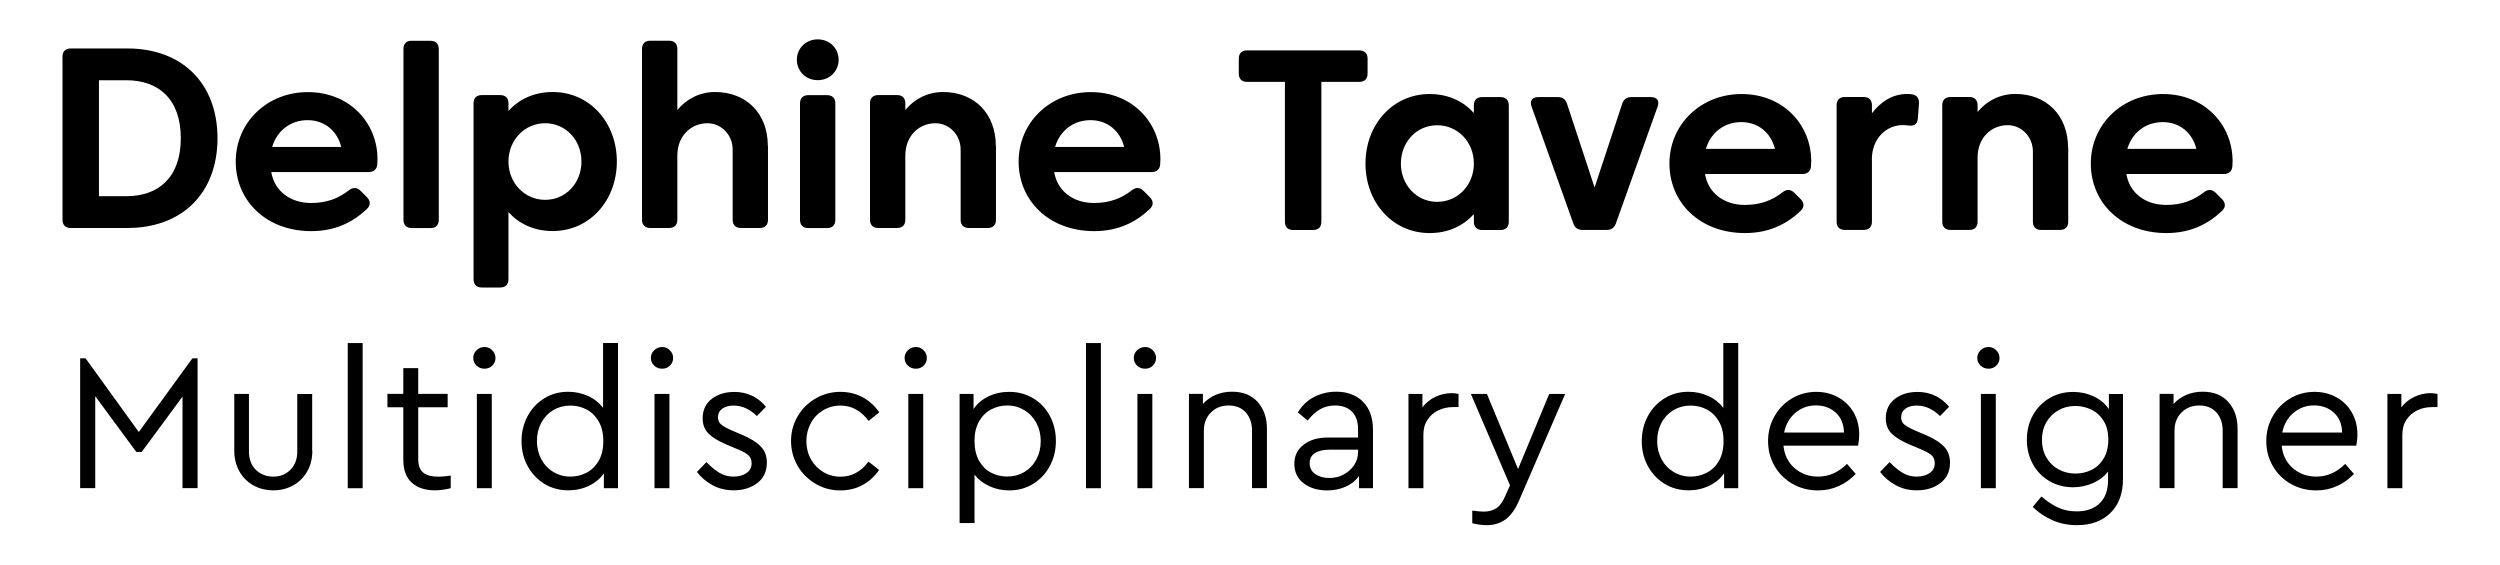
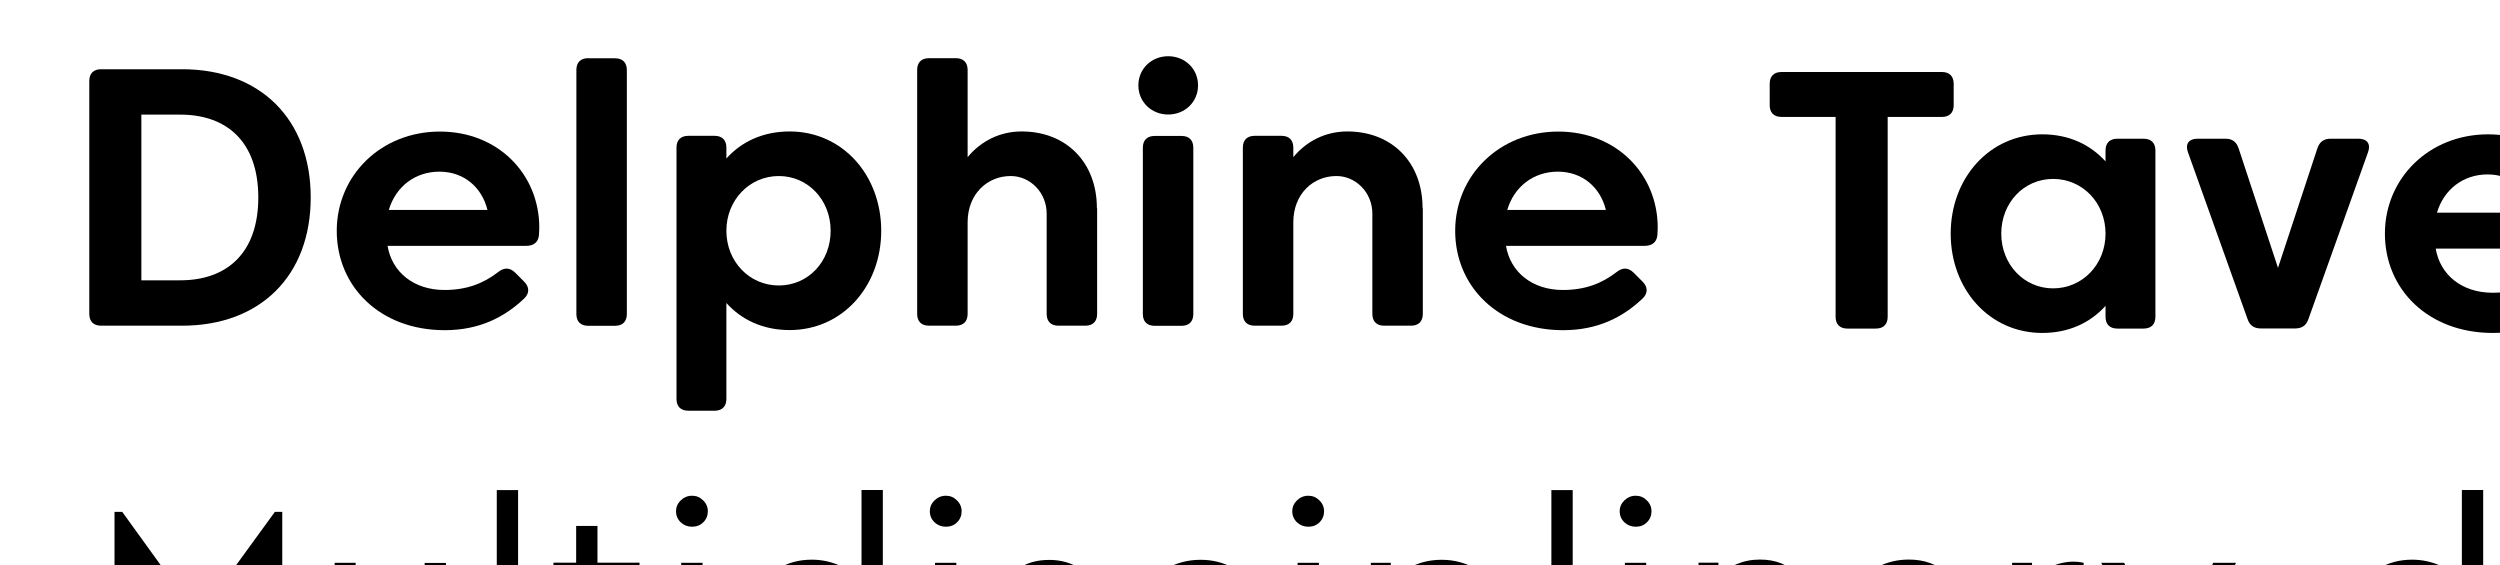
- <svg xmlns="http://www.w3.org/2000/svg" viewBox="0 0 310 70" aria-label="Delphine Taverne" role="img">&gt;
+ <svg xmlns="http://www.w3.org/2000/svg" viewBox="0 0 217 49" aria-label="Delphine Taverne" role="img">&gt;
  <g>
    <g>
      <path class="uuid-c639a5d3-2a12-4a07-b2a4-5528ba33f0b3" d="M26.97,17.14c0,6.81-4.39,11.13-11.16,11.13h-7.04c-.65,0-1.02-.37-1.02-1.02V7.03c0-.65.37-1.02,1.02-1.02h7.04c6.77,0,11.16,4.33,11.16,11.13ZM12.27,24.33h3.39c3.99,0,6.76-2.32,6.76-7.19s-2.77-7.19-6.76-7.19h-3.39v14.37Z" />
      <path class="uuid-c639a5d3-2a12-4a07-b2a4-5528ba33f0b3" d="M38.58,25.17c1.89,0,3.36-.54,4.68-1.57.51-.4,1-.38,1.45.06l.78.78c.46.46.49.99.03,1.45-1.72,1.64-3.91,2.77-6.92,2.77-5.63,0-9.37-3.8-9.37-8.62s3.85-8.62,8.95-8.62,8.63,3.74,8.63,8.33c0,.21-.02.45-.03.67-.06.62-.48.92-1.1.92h-12.04c.38,2.29,2.29,3.83,4.93,3.83ZM33.76,18.22h8.55c-.48-1.96-2.04-3.32-4.17-3.32s-3.8,1.32-4.39,3.32Z" />
      <path class="uuid-c639a5d3-2a12-4a07-b2a4-5528ba33f0b3" d="M51.05,5.06h2.34c.65,0,1.02.37,1.02,1.02v21.18c0,.65-.37,1.02-1.02,1.02h-2.34c-.65,0-1.02-.37-1.02-1.02V6.07c0-.65.37-1.02,1.02-1.02Z" />
      <path class="uuid-c639a5d3-2a12-4a07-b2a4-5528ba33f0b3" d="M68.54,28.65c-2.31,0-4.18-.89-5.49-2.35v8.33c0,.65-.37,1.02-1.02,1.02h-2.29c-.65,0-1.02-.37-1.02-1.02V12.81c0-.65.37-1.02,1.02-1.02h2.29c.65,0,1.02.37,1.02,1.02v.95c1.3-1.46,3.18-2.35,5.49-2.35,4.6,0,7.95,3.8,7.95,8.62s-3.36,8.62-7.95,8.62ZM67.6,15.28c-2.54,0-4.55,2.08-4.55,4.75s2,4.75,4.55,4.75,4.5-2.07,4.5-4.75-1.97-4.75-4.5-4.75Z" />
      <path class="uuid-c639a5d3-2a12-4a07-b2a4-5528ba33f0b3" d="M95.23,18.08v9.17c0,.65-.37,1.02-1.02,1.02h-2.34c-.65,0-1.02-.37-1.02-1.02v-8.71c0-1.83-1.43-3.26-3.12-3.26-2.02,0-3.74,1.54-3.74,4.02v7.95c0,.65-.37,1.02-1.02,1.02h-2.34c-.65,0-1.02-.37-1.02-1.02V6.07c0-.65.37-1.02,1.02-1.02h2.34c.65,0,1.02.37,1.02,1.02v7.57c1.16-1.4,2.8-2.23,4.69-2.23,3.86,0,6.53,2.67,6.53,6.66Z" />
      <path class="uuid-c639a5d3-2a12-4a07-b2a4-5528ba33f0b3" d="M101.4,4.88c1.46,0,2.59,1.1,2.59,2.53s-1.13,2.53-2.59,2.53-2.59-1.1-2.59-2.53,1.13-2.53,2.59-2.53ZM100.22,11.8h2.34c.65,0,1.02.37,1.02,1.02v14.44c0,.65-.37,1.02-1.02,1.02h-2.34c-.65,0-1.02-.37-1.02-1.02v-14.44c0-.65.37-1.02,1.02-1.02Z" />
      <path class="uuid-c639a5d3-2a12-4a07-b2a4-5528ba33f0b3" d="M123.5,18.08v9.17c0,.65-.37,1.02-1.02,1.02h-2.34c-.65,0-1.02-.37-1.02-1.02v-8.71c0-1.83-1.43-3.26-3.12-3.26-2.02,0-3.74,1.54-3.74,4.02v7.95c0,.65-.37,1.02-1.02,1.02h-2.34c-.65,0-1.02-.37-1.02-1.02v-14.44c0-.65.37-1.02,1.02-1.02h2.34c.65,0,1.02.37,1.02,1.02v.83c1.16-1.4,2.8-2.23,4.69-2.23,3.86,0,6.53,2.67,6.53,6.66Z" />
      <path class="uuid-c639a5d3-2a12-4a07-b2a4-5528ba33f0b3" d="M135.66,25.17c1.89,0,3.36-.54,4.68-1.57.51-.4,1-.38,1.45.06l.78.78c.46.46.49.99.03,1.45-1.72,1.64-3.91,2.77-6.92,2.77-5.63,0-9.37-3.8-9.37-8.62s3.85-8.62,8.95-8.62,8.63,3.74,8.63,8.33c0,.21-.02.45-.03.67-.06.62-.48.92-1.1.92h-12.04c.38,2.29,2.29,3.83,4.93,3.83ZM130.84,18.22h8.55c-.48-1.96-2.04-3.32-4.17-3.32s-3.8,1.32-4.39,3.32Z" />
    </g>
    <g>
      <path class="uuid-c639a5d3-2a12-4a07-b2a4-5528ba33f0b3" d="M154.63,10.15c-.65,0-1.02-.37-1.02-1.02v-1.86c0-.65.37-1.02,1.02-1.02h13.93c.65,0,1.02.37,1.02,1.02v1.86c0,.65-.37,1.02-1.02,1.02h-4.71v17.35c0,.65-.37,1.02-1.02,1.02h-2.48c-.65,0-1.02-.37-1.02-1.02V10.15h-4.71Z" />
      <path class="uuid-c639a5d3-2a12-4a07-b2a4-5528ba33f0b3" d="M177.27,11.66c2.31,0,4.17.89,5.49,2.35v-.95c0-.65.37-1.02,1.02-1.02h2.29c.65,0,1.02.37,1.02,1.02v14.44c0,.65-.37,1.02-1.02,1.02h-2.29c-.65,0-1.02-.37-1.02-1.02v-.95c-1.32,1.46-3.18,2.35-5.49,2.35-4.6,0-7.95-3.8-7.95-8.62s3.36-8.62,7.95-8.62ZM178.21,25.03c2.54,0,4.55-2.07,4.55-4.75s-2-4.75-4.55-4.75-4.5,2.08-4.5,4.75,1.97,4.75,4.5,4.75Z" />
      <path class="uuid-c639a5d3-2a12-4a07-b2a4-5528ba33f0b3" d="M205.55,13.2l-5.18,14.5c-.19.56-.57.81-1.16.81h-2.96c-.59,0-.97-.25-1.16-.81l-5.18-14.5c-.25-.7.08-1.16.83-1.16h2.43c.59,0,.95.27,1.14.83l3.42,10.38,3.42-10.38c.19-.56.56-.83,1.14-.83h2.43c.75,0,1.08.46.83,1.16Z" />
      <path class="uuid-c639a5d3-2a12-4a07-b2a4-5528ba33f0b3" d="M216.36,25.41c1.89,0,3.36-.54,4.68-1.57.51-.4,1-.38,1.45.06l.78.78c.46.46.49.99.03,1.45-1.72,1.64-3.91,2.77-6.92,2.77-5.63,0-9.37-3.8-9.37-8.62s3.85-8.62,8.95-8.62,8.63,3.74,8.63,8.33c0,.21-.02.45-.03.67-.06.62-.48.92-1.1.92h-12.04c.38,2.29,2.29,3.83,4.93,3.83ZM211.54,18.46h8.55c-.48-1.96-2.04-3.32-4.17-3.32s-3.8,1.32-4.39,3.32Z" />
      <path class="uuid-c639a5d3-2a12-4a07-b2a4-5528ba33f0b3" d="M232.12,19.78v7.71c0,.65-.37,1.02-1.02,1.02h-2.34c-.65,0-1.02-.37-1.02-1.02v-14.44c0-.65.37-1.02,1.02-1.02h2.34c.65,0,1.02.37,1.02,1.02v1c1.05-1.4,2.51-2.4,4.4-2.4.22,0,.45.02.65.06.59.11.83.59.78,1.18l-.14,1.84c-.06.68-.48.94-1.18.83-.24-.03-.46-.05-.67-.05-2.1,0-3.85,1.7-3.85,4.26Z" />
      <path class="uuid-c639a5d3-2a12-4a07-b2a4-5528ba33f0b3" d="M256.46,18.32v9.17c0,.65-.37,1.02-1.02,1.02h-2.34c-.65,0-1.02-.37-1.02-1.02v-8.71c0-1.83-1.43-3.26-3.12-3.26-2.02,0-3.74,1.54-3.74,4.02v7.95c0,.65-.37,1.02-1.02,1.02h-2.34c-.65,0-1.02-.37-1.02-1.02v-14.44c0-.65.37-1.02,1.02-1.02h2.34c.65,0,1.02.37,1.02,1.02v.83c1.16-1.4,2.8-2.23,4.69-2.23,3.86,0,6.53,2.67,6.53,6.66Z" />
      <path class="uuid-c639a5d3-2a12-4a07-b2a4-5528ba33f0b3" d="M268.61,25.41c1.89,0,3.36-.54,4.68-1.57.51-.4,1-.38,1.45.06l.78.78c.46.46.49.99.03,1.45-1.72,1.64-3.91,2.77-6.92,2.77-5.63,0-9.37-3.8-9.37-8.62s3.85-8.62,8.95-8.62,8.63,3.74,8.63,8.33c0,.21-.02.45-.03.67-.06.62-.48.92-1.1.92h-12.04c.38,2.29,2.29,3.83,4.93,3.83ZM263.8,18.46h8.55c-.48-1.96-2.04-3.32-4.17-3.32s-3.8,1.32-4.39,3.32Z" />
    </g>
  </g>
  <g>
    <path class="uuid-c639a5d3-2a12-4a07-b2a4-5528ba33f0b3" d="M24.5,44.43v16.1h-1.87v-11.35l-5.06,6.86h-.67l-5.09-6.91v11.4h-1.87v-16.1h.67l6.6,9.14,6.65-9.14h.65Z" />
    <path class="uuid-c639a5d3-2a12-4a07-b2a4-5528ba33f0b3" d="M38.73,55.88c0,.98-.21,1.84-.64,2.58-.42.74-1,1.32-1.74,1.73-.74.41-1.55.61-2.45.61s-1.74-.2-2.47-.61c-.74-.41-1.32-.98-1.74-1.73-.42-.74-.64-1.6-.64-2.58v-7.03h1.82v7.15c0,.94.29,1.7.86,2.26.58.56,1.3.84,2.16.84s1.56-.28,2.12-.85c.57-.57.85-1.32.85-2.24v-7.15h1.85v7.03Z" />
    <path class="uuid-c639a5d3-2a12-4a07-b2a4-5528ba33f0b3" d="M44.97,60.54h-1.85v-18h1.85v18Z" />
    <path class="uuid-c639a5d3-2a12-4a07-b2a4-5528ba33f0b3" d="M55.89,58.98v1.56c-.74.18-1.38.26-1.94.26-1.22,0-2.18-.31-2.88-.94-.7-.62-1.06-1.58-1.06-2.86v-6.5h-1.97v-1.66h1.97v-3.19h1.85v3.19h3.65v1.66h-3.65v6.38c0,.83.21,1.41.64,1.74s1.04.49,1.84.49c.45,0,.97-.05,1.56-.14Z" />
    <path class="uuid-c639a5d3-2a12-4a07-b2a4-5528ba33f0b3" d="M61.03,43.43c.27.26.41.58.41.95s-.13.7-.4.96c-.26.26-.59.38-.97.38s-.71-.13-.98-.38c-.27-.26-.41-.58-.41-.96s.14-.68.41-.95c.27-.26.6-.4.98-.4s.69.13.96.4ZM60.98,60.54h-1.85v-11.69h1.85v11.69Z" />
    <path class="uuid-c639a5d3-2a12-4a07-b2a4-5528ba33f0b3" d="M76.63,42.54v18h-1.75v-1.85c-.45.66-1.07,1.17-1.86,1.55-.79.38-1.64.56-2.56.56-1.09,0-2.07-.27-2.95-.8-.88-.54-1.57-1.27-2.08-2.2s-.76-1.96-.76-3.1.25-2.17.76-3.11c.5-.94,1.2-1.67,2.08-2.21.88-.54,1.86-.8,2.95-.8.88,0,1.7.18,2.47.53.77.35,1.38.84,1.85,1.46v-8.04h1.85ZM72.72,58.62c.62-.32,1.13-.81,1.51-1.46.38-.66.58-1.47.58-2.45s-.19-1.8-.58-2.46c-.38-.66-.89-1.16-1.51-1.48-.62-.32-1.29-.48-1.99-.48-.78,0-1.49.19-2.12.56-.63.38-1.13.9-1.49,1.57-.36.67-.54,1.42-.54,2.26s.18,1.58.54,2.26c.36.67.86,1.2,1.49,1.58.63.38,1.34.58,2.12.58.7,0,1.37-.16,1.99-.48Z" />
    <path class="uuid-c639a5d3-2a12-4a07-b2a4-5528ba33f0b3" d="M83.06,43.43c.27.26.41.58.41.95s-.13.7-.4.96c-.26.26-.59.38-.97.38s-.71-.13-.98-.38c-.27-.26-.41-.58-.41-.96s.14-.68.41-.95c.27-.26.6-.4.98-.4s.69.13.96.4ZM83.01,60.54h-1.85v-11.69h1.85v11.69Z" />
    <path class="uuid-c639a5d3-2a12-4a07-b2a4-5528ba33f0b3" d="M93.28,49.08c.66.33,1.22.78,1.7,1.36l-1.13,1.15c-.4-.4-.84-.72-1.33-.95-.49-.23-1-.35-1.55-.35-.58,0-1.04.13-1.4.38-.36.26-.54.62-.54,1.08,0,.38.14.69.43.92.29.23.78.49,1.46.78l1.08.46c1.09.46,1.88.96,2.36,1.48.49.52.73,1.18.73,1.98,0,1.09-.4,1.93-1.19,2.53-.79.6-1.76.9-2.92.9-.98,0-1.85-.21-2.63-.64-.78-.42-1.42-.97-1.93-1.64l1.18-1.22c.56.58,1.1,1.02,1.61,1.33.51.31,1.1.47,1.75.47s1.17-.15,1.6-.44.64-.7.64-1.21c0-.46-.16-.82-.48-1.07-.32-.25-.84-.52-1.56-.8l-1.13-.48c-.98-.42-1.7-.86-2.18-1.34-.48-.48-.72-1.11-.72-1.9,0-1.02.38-1.82,1.13-2.4.75-.58,1.69-.86,2.81-.86.82,0,1.55.16,2.21.49Z" />
    <path class="uuid-c639a5d3-2a12-4a07-b2a4-5528ba33f0b3" d="M106.99,49.27c.83.46,1.51,1.08,2.04,1.86l-1.32,1.06c-.94-1.26-2.1-1.9-3.48-1.9-.8,0-1.52.2-2.17.59-.65.39-1.16.92-1.52,1.6s-.55,1.41-.55,2.21.18,1.56.55,2.23.88,1.2,1.52,1.6c.65.39,1.37.59,2.17.59,1.38,0,2.53-.62,3.46-1.87l1.32,1.03c-.53.78-1.2,1.4-2.03,1.86s-1.75.68-2.77.68c-1.12,0-2.15-.27-3.08-.82s-1.68-1.28-2.22-2.22c-.54-.94-.82-1.96-.82-3.08s.27-2.14.82-3.07c.54-.93,1.28-1.66,2.22-2.21.94-.54,1.96-.82,3.08-.82,1.02,0,1.95.23,2.78.68Z" />
    <path class="uuid-c639a5d3-2a12-4a07-b2a4-5528ba33f0b3" d="M114.52,43.43c.27.26.41.58.41.95s-.13.7-.4.96c-.26.26-.59.38-.97.38s-.71-.13-.98-.38c-.27-.26-.41-.58-.41-.96s.14-.68.41-.95c.27-.26.6-.4.98-.4s.69.13.96.4ZM114.48,60.54h-1.85v-11.69h1.85v11.69Z" />
    <path class="uuid-c639a5d3-2a12-4a07-b2a4-5528ba33f0b3" d="M128.13,49.39c.88.54,1.57,1.27,2.06,2.2.5.93.74,1.96.74,3.1s-.25,2.17-.76,3.11c-.5.94-1.2,1.67-2.08,2.21-.88.54-1.86.8-2.95.8-.86,0-1.68-.17-2.44-.52-.76-.34-1.38-.82-1.86-1.43v6h-1.85v-16.01h1.73v1.87c.45-.67,1.07-1.2,1.86-1.57.79-.38,1.64-.56,2.56-.56,1.1,0,2.1.27,2.98.8ZM127.02,58.53c.63-.38,1.13-.9,1.49-1.57.36-.67.54-1.42.54-2.26s-.18-1.58-.54-2.26c-.36-.67-.86-1.2-1.49-1.58-.63-.38-1.34-.58-2.12-.58-.7,0-1.36.16-1.98.48-.62.32-1.12.81-1.5,1.46-.38.66-.58,1.47-.58,2.45s.19,1.8.56,2.46c.38.66.87,1.16,1.49,1.48.62.32,1.28.48,2,.48.78,0,1.49-.19,2.12-.56Z" />
    <path class="uuid-c639a5d3-2a12-4a07-b2a4-5528ba33f0b3" d="M136.51,60.54h-1.85v-18h1.85v18Z" />
    <path class="uuid-c639a5d3-2a12-4a07-b2a4-5528ba33f0b3" d="M142.94,43.43c.27.26.41.58.41.95s-.13.7-.4.96c-.26.26-.59.38-.97.38s-.71-.13-.98-.38c-.27-.26-.41-.58-.41-.96s.14-.68.41-.95c.27-.26.6-.4.98-.4s.69.13.96.4ZM142.89,60.54h-1.85v-11.69h1.85v11.69Z" />
    <path class="uuid-c639a5d3-2a12-4a07-b2a4-5528ba33f0b3" d="M155.95,49.85c.77.85,1.15,1.96,1.15,3.34v7.34h-1.85v-7.13c0-.93-.26-1.68-.78-2.26-.52-.58-1.23-.86-2.12-.86s-1.63.29-2.21.88-.86,1.33-.86,2.24v7.13h-1.85v-11.69h1.73v1.25c.43-.48.96-.85,1.57-1.12.62-.26,1.29-.4,2.03-.4,1.36,0,2.42.42,3.19,1.27Z" />
    <path class="uuid-c639a5d3-2a12-4a07-b2a4-5528ba33f0b3" d="M169,49.81c.83.82,1.25,1.99,1.25,3.53v7.2h-1.73v-1.51c-.43.58-.98,1.02-1.66,1.32s-1.43.46-2.28.46c-1.2,0-2.18-.3-2.94-.89s-1.14-1.39-1.14-2.4.38-1.78,1.15-2.38,1.78-.89,3.05-.89h3.7v-1.01c0-.96-.25-1.69-.76-2.2-.5-.5-1.2-.76-2.08-.76-.7,0-1.33.16-1.87.47-.54.31-1.06.78-1.54,1.4l-1.22-1.01c.53-.86,1.21-1.51,2.04-1.93s1.74-.64,2.71-.64c1.38,0,2.48.41,3.31,1.22ZM166.6,58.84c.54-.28.98-.67,1.31-1.16.33-.5.49-1.04.49-1.63v-.29h-3.48c-.82,0-1.44.14-1.87.42-.43.28-.65.69-.65,1.24,0,.59.23,1.05.7,1.37.46.32,1.04.48,1.73.48.64,0,1.23-.14,1.78-.42Z" />
    <path class="uuid-c639a5d3-2a12-4a07-b2a4-5528ba33f0b3" d="M180.86,48.85v1.63h-.7c-.66,0-1.26.14-1.82.41-.56.27-1.01.66-1.34,1.18-.34.51-.5,1.13-.5,1.85v6.62h-1.85v-11.69h1.73v1.66c.42-.56.95-.99,1.6-1.3.65-.3,1.32-.46,2.03-.46.26,0,.54.03.86.1Z" />
    <path class="uuid-c639a5d3-2a12-4a07-b2a4-5528ba33f0b3" d="M194.08,48.85l-5.76,13.32c-.45,1.02-1,1.77-1.64,2.24-.65.47-1.42.71-2.32.71-.59,0-1.19-.08-1.8-.24v-1.56c.61.08,1.08.12,1.42.12.61,0,1.12-.14,1.55-.41.42-.27.79-.76,1.09-1.46l.62-1.39-4.85-11.33h1.99l3.86,9.31,3.86-9.31h1.97Z" />
    <path class="uuid-c639a5d3-2a12-4a07-b2a4-5528ba33f0b3" d="M215.54,42.54v18h-1.75v-1.85c-.45.66-1.07,1.17-1.86,1.55-.79.38-1.64.56-2.56.56-1.09,0-2.07-.27-2.95-.8-.88-.54-1.57-1.27-2.08-2.2s-.76-1.96-.76-3.1.25-2.17.76-3.11c.5-.94,1.2-1.67,2.08-2.21.88-.54,1.86-.8,2.95-.8.88,0,1.7.18,2.47.53.77.35,1.38.84,1.85,1.46v-8.04h1.85ZM211.63,58.62c.62-.32,1.13-.81,1.51-1.46.38-.66.58-1.47.58-2.45s-.19-1.8-.58-2.46c-.38-.66-.89-1.16-1.51-1.48-.62-.32-1.29-.48-1.99-.48-.78,0-1.49.19-2.12.56-.63.38-1.13.9-1.49,1.57-.36.67-.54,1.42-.54,2.26s.18,1.58.54,2.26c.36.67.86,1.2,1.49,1.58.63.38,1.34.58,2.12.58.7,0,1.37-.16,1.99-.48Z" />
    <path class="uuid-c639a5d3-2a12-4a07-b2a4-5528ba33f0b3" d="M230.39,55.26h-9.24c.11,1.15.57,2.08,1.37,2.78.8.7,1.78,1.06,2.93,1.06,1.33,0,2.52-.53,3.58-1.58l1.08,1.25c-.61.64-1.31,1.14-2.1,1.5s-1.65.54-2.58.54c-1.15,0-2.2-.27-3.14-.8-.94-.54-1.69-1.27-2.23-2.2-.54-.93-.82-1.96-.82-3.1s.26-2.15.79-3.08c.53-.94,1.25-1.68,2.16-2.22.91-.54,1.92-.82,3.02-.82.99,0,1.9.22,2.71.67.82.45,1.46,1.07,1.92,1.87.46.8.7,1.71.7,2.74,0,.5-.05.96-.14,1.39ZM222.62,51.19c-.72.62-1.18,1.43-1.39,2.44h7.42c-.02-1.04-.36-1.86-1.02-2.46-.66-.6-1.48-.9-2.46-.9s-1.82.31-2.54.92Z" />
    <path class="uuid-c639a5d3-2a12-4a07-b2a4-5528ba33f0b3" d="M239.99,49.08c.66.33,1.22.78,1.7,1.36l-1.13,1.15c-.4-.4-.84-.72-1.33-.95-.49-.23-1-.35-1.55-.35-.58,0-1.04.13-1.4.38-.36.26-.54.62-.54,1.08,0,.38.14.69.43.92.29.23.78.49,1.46.78l1.08.46c1.09.46,1.88.96,2.36,1.48.49.52.73,1.18.73,1.98,0,1.09-.4,1.93-1.19,2.53-.79.6-1.76.9-2.92.9-.98,0-1.85-.21-2.63-.64-.78-.42-1.42-.97-1.93-1.64l1.18-1.22c.56.58,1.1,1.02,1.61,1.33.51.31,1.1.47,1.75.47s1.17-.15,1.6-.44.64-.7.64-1.21c0-.46-.16-.82-.48-1.07-.32-.25-.84-.52-1.56-.8l-1.13-.48c-.98-.42-1.7-.86-2.18-1.34-.48-.48-.72-1.11-.72-1.9,0-1.02.38-1.82,1.13-2.4.75-.58,1.69-.86,2.81-.86.82,0,1.55.16,2.21.49Z" />
    <path class="uuid-c639a5d3-2a12-4a07-b2a4-5528ba33f0b3" d="M247.53,43.43c.27.26.41.58.41.95s-.13.7-.4.96c-.26.26-.59.38-.97.38s-.71-.13-.98-.38c-.27-.26-.41-.58-.41-.96s.14-.68.41-.95c.27-.26.6-.4.98-.4s.69.13.96.4ZM247.48,60.54h-1.85v-11.69h1.85v11.69Z" />
    <path class="uuid-c639a5d3-2a12-4a07-b2a4-5528ba33f0b3" d="M263.25,48.85v10.56c0,1.78-.52,3.17-1.55,4.19-1.03,1.02-2.41,1.52-4.14,1.52-1.14,0-2.17-.21-3.11-.64-.94-.42-1.73-.96-2.39-1.62l1.08-1.3c.66.58,1.33,1.03,2.02,1.36.69.33,1.47.49,2.35.49,1.22,0,2.17-.34,2.86-1.01.69-.67,1.03-1.64,1.03-2.9v-1.03c-.46.61-1.08,1.08-1.86,1.43-.78.34-1.6.52-2.48.52-1.09,0-2.07-.26-2.94-.77-.87-.51-1.56-1.21-2.05-2.11s-.74-1.9-.74-3.02.25-2.13.74-3.02c.5-.9,1.18-1.6,2.05-2.12.87-.52,1.85-.78,2.94-.78.93,0,1.79.19,2.58.56.79.38,1.41.9,1.86,1.57v-1.87h1.75ZM259.35,58.26c.62-.3,1.12-.77,1.5-1.4.38-.63.58-1.41.58-2.34s-.19-1.7-.58-2.33c-.38-.62-.89-1.09-1.51-1.39s-1.29-.46-1.99-.46c-.78,0-1.49.18-2.12.54-.63.36-1.13.86-1.49,1.49-.36.63-.54,1.36-.54,2.17s.18,1.54.54,2.17c.36.63.86,1.12,1.49,1.48.63.35,1.34.53,2.12.53.72,0,1.39-.15,2-.46Z" />
    <path class="uuid-c639a5d3-2a12-4a07-b2a4-5528ba33f0b3" d="M276.31,49.85c.77.85,1.15,1.96,1.15,3.34v7.34h-1.85v-7.13c0-.93-.26-1.68-.78-2.26-.52-.58-1.23-.86-2.12-.86s-1.63.29-2.21.88-.86,1.33-.86,2.24v7.13h-1.85v-11.69h1.73v1.25c.43-.48.96-.85,1.57-1.12.62-.26,1.29-.4,2.03-.4,1.36,0,2.42.42,3.19,1.27Z" />
    <path class="uuid-c639a5d3-2a12-4a07-b2a4-5528ba33f0b3" d="M292.17,55.26h-9.24c.11,1.15.57,2.08,1.37,2.78.8.7,1.78,1.06,2.93,1.06,1.33,0,2.52-.53,3.58-1.58l1.08,1.25c-.61.64-1.31,1.14-2.1,1.5s-1.65.54-2.58.54c-1.15,0-2.2-.27-3.14-.8-.94-.54-1.69-1.27-2.23-2.2-.54-.93-.82-1.96-.82-3.1s.26-2.15.79-3.08c.53-.94,1.25-1.68,2.16-2.22.91-.54,1.92-.82,3.02-.82.99,0,1.9.22,2.71.67.82.45,1.46,1.07,1.92,1.87.46.8.7,1.71.7,2.74,0,.5-.05.96-.14,1.39ZM284.39,51.19c-.72.62-1.18,1.43-1.39,2.44h7.42c-.02-1.04-.36-1.86-1.02-2.46-.66-.6-1.48-.9-2.46-.9s-1.82.31-2.54.92Z" />
    <path class="uuid-c639a5d3-2a12-4a07-b2a4-5528ba33f0b3" d="M302.25,48.85v1.63h-.7c-.66,0-1.26.14-1.82.41-.56.27-1.01.66-1.34,1.18-.34.51-.5,1.13-.5,1.85v6.62h-1.85v-11.69h1.73v1.66c.42-.56.95-.99,1.6-1.3.65-.3,1.32-.46,2.03-.46.26,0,.54.03.86.1Z" />
  </g>
</svg>
